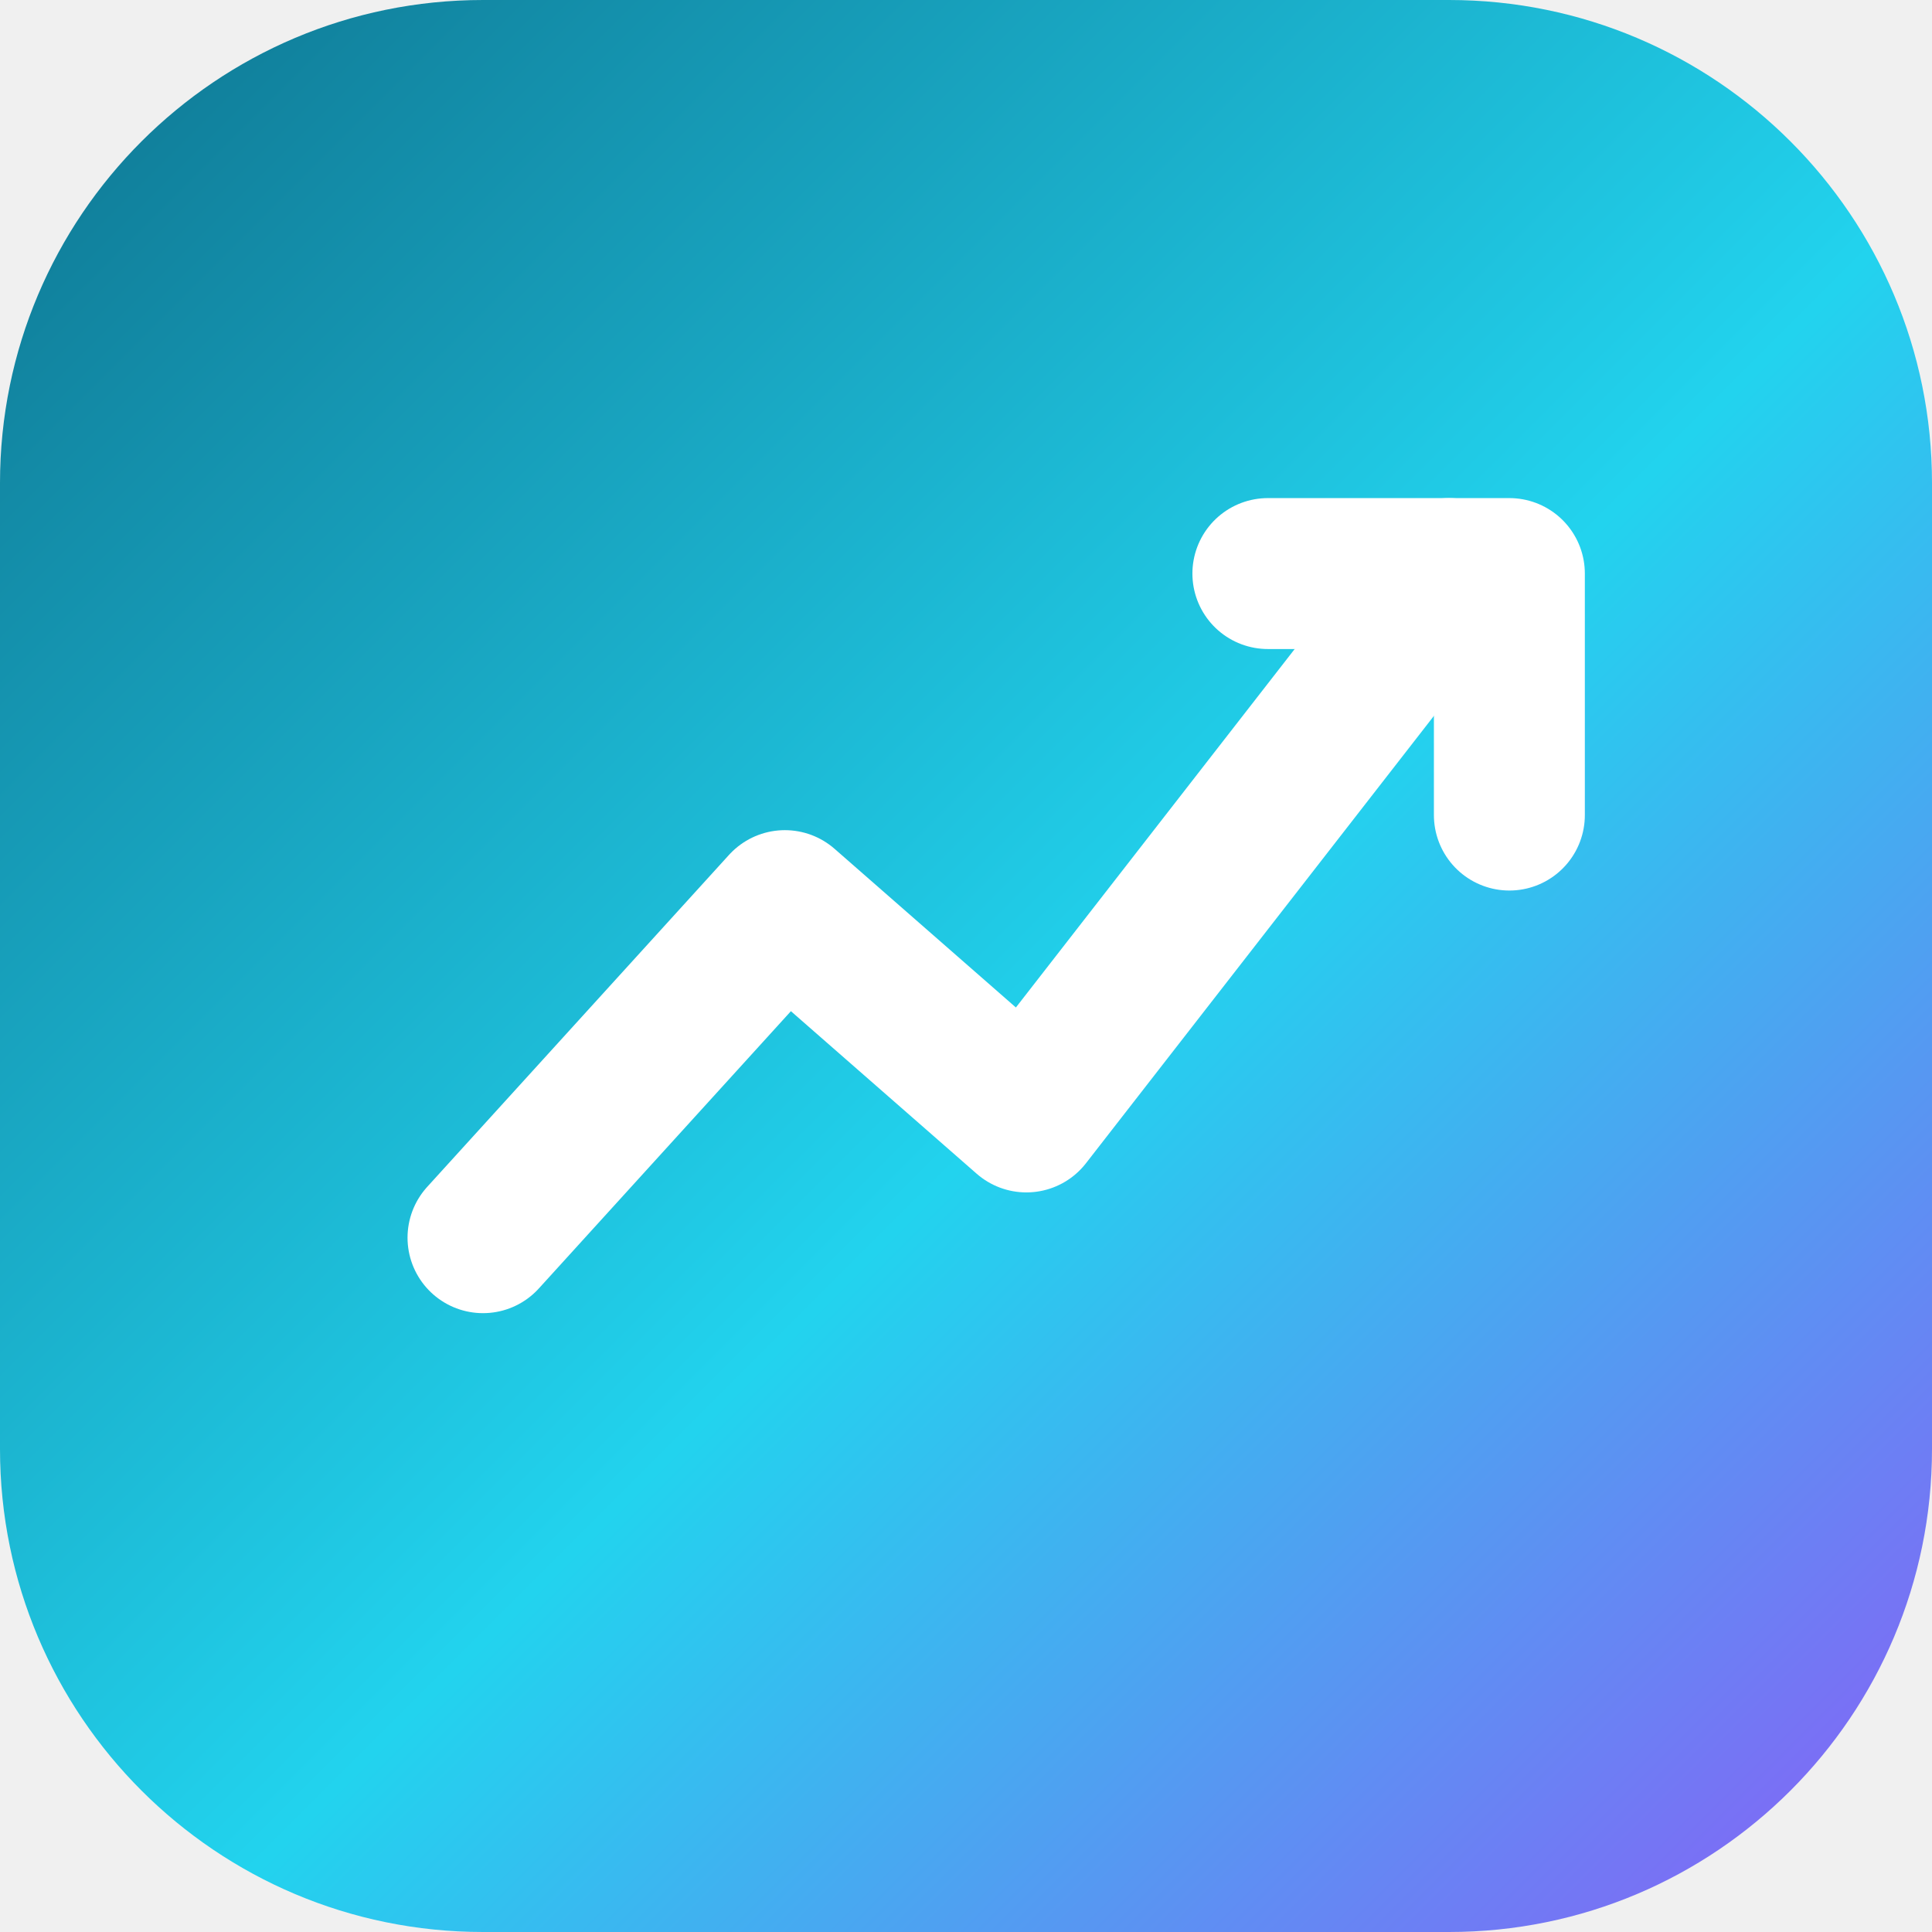
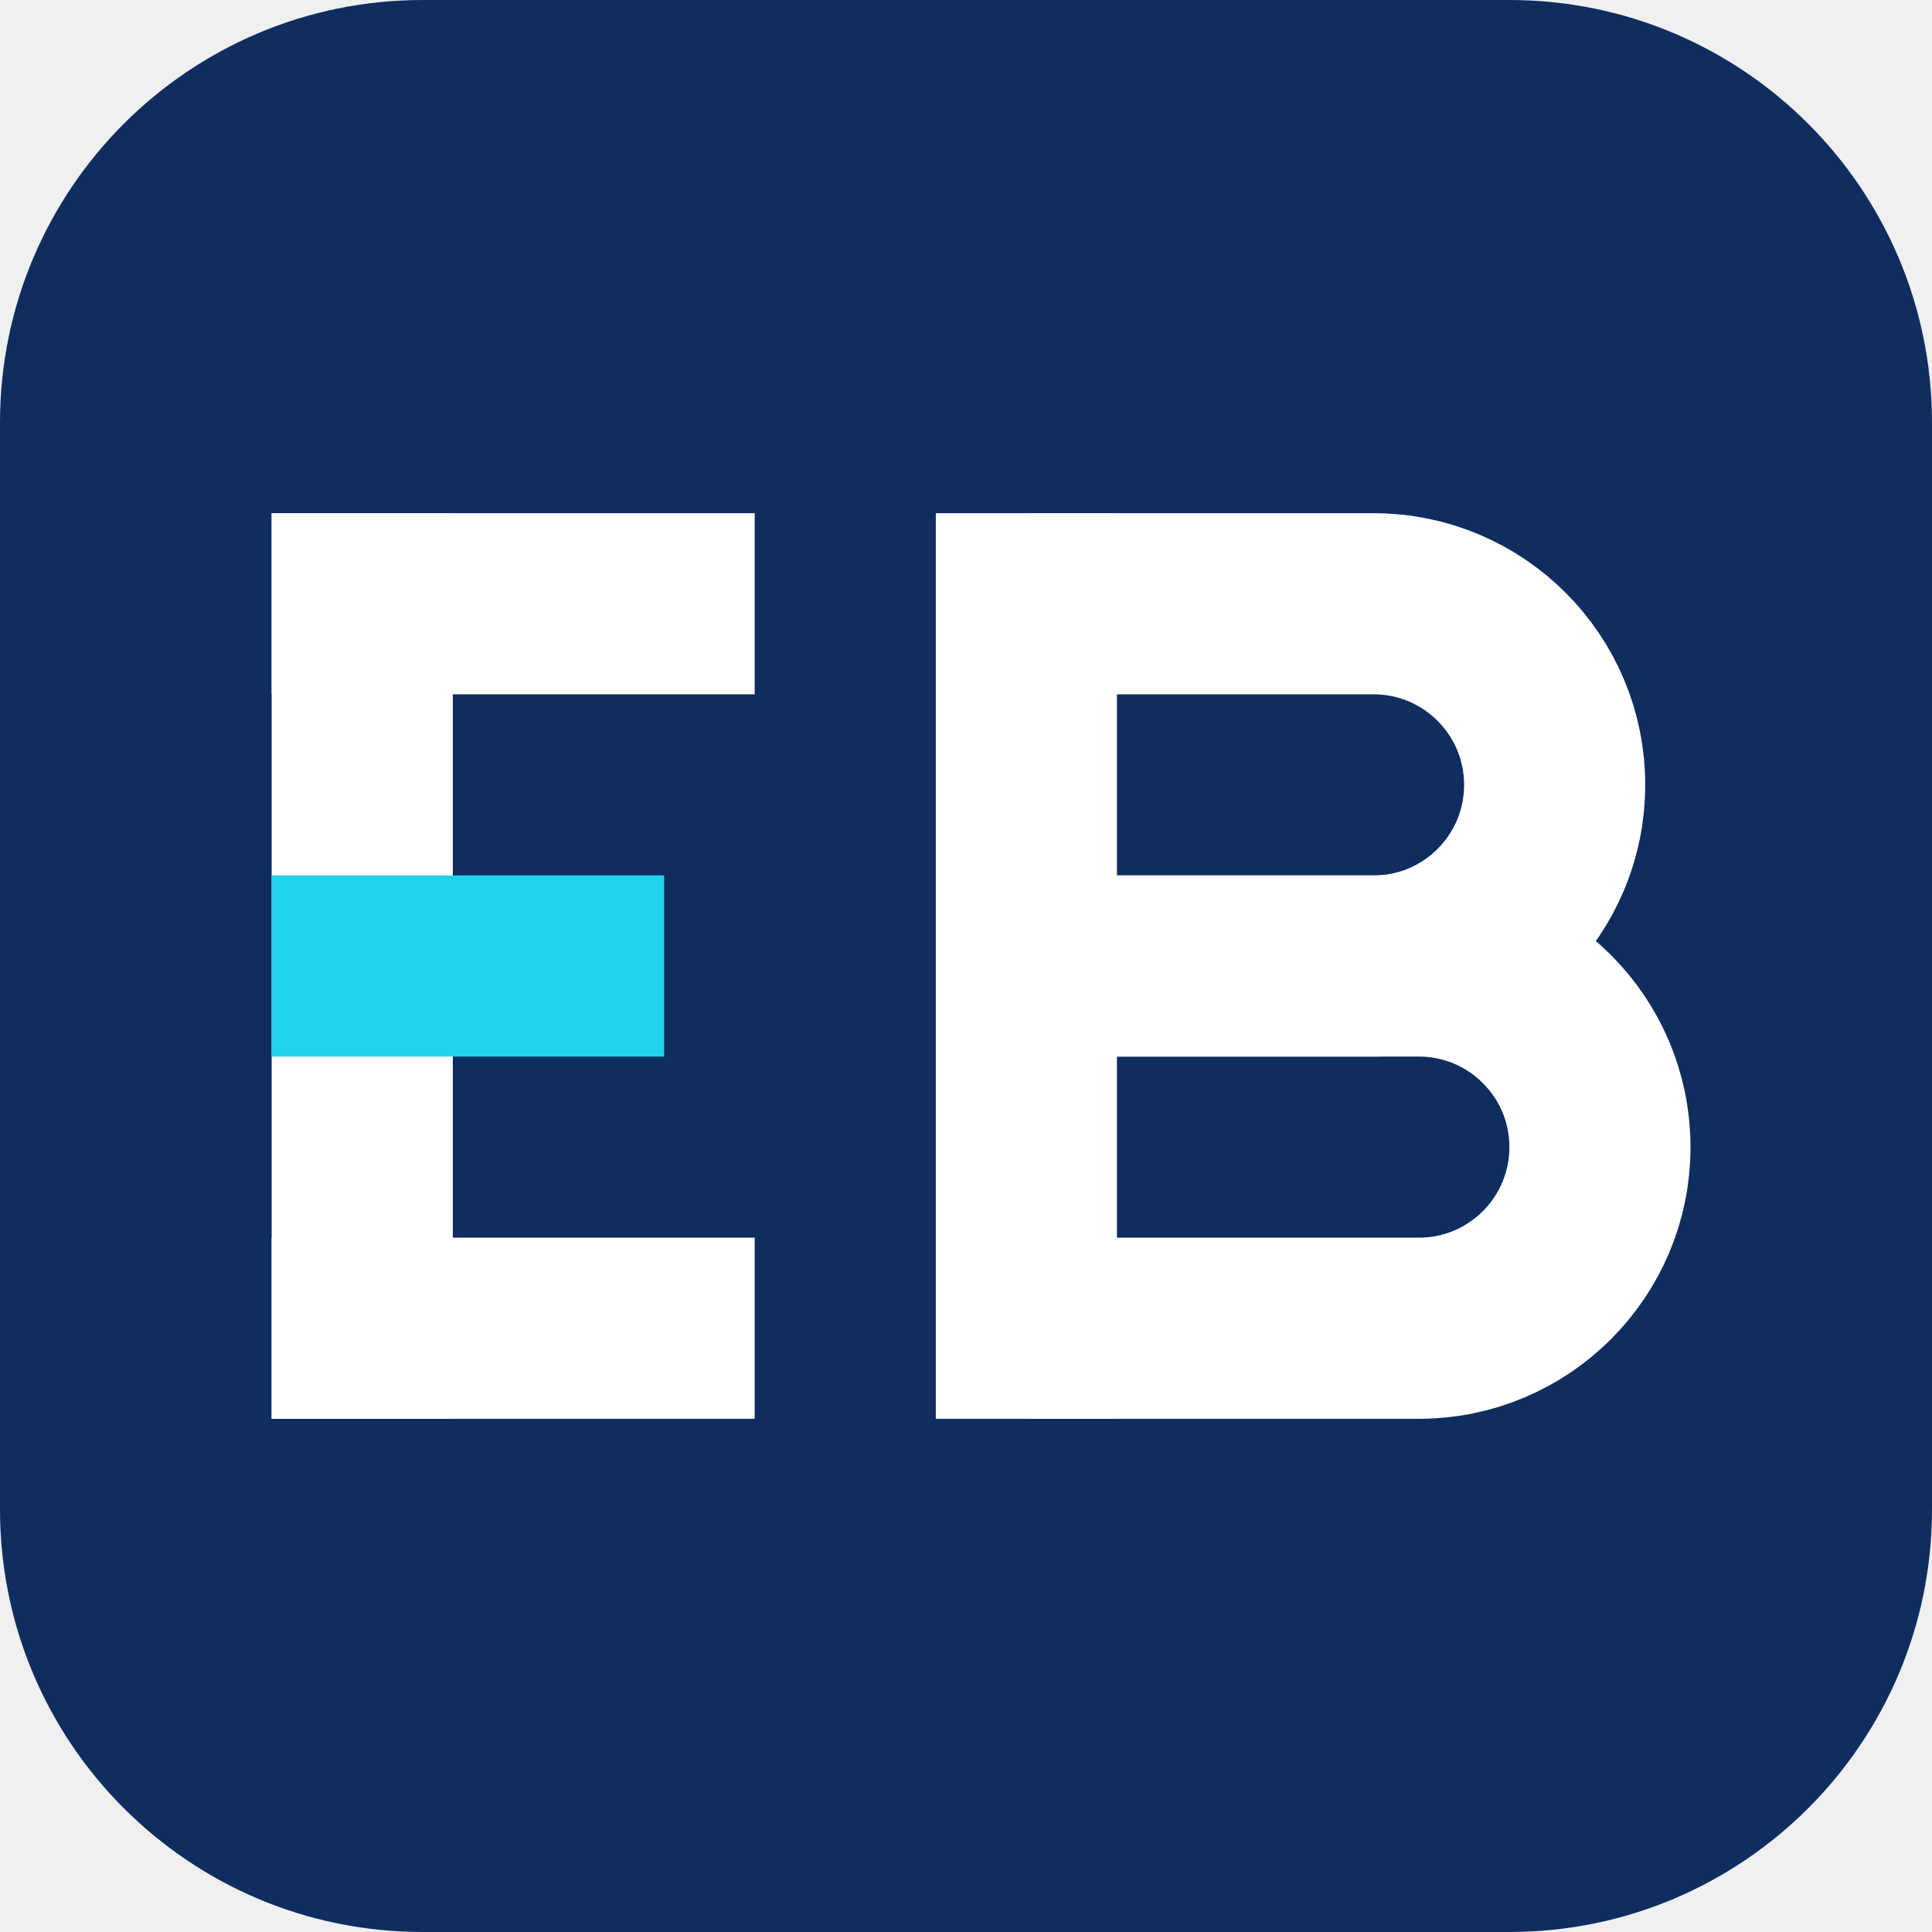
- <svg xmlns="http://www.w3.org/2000/svg" width="64" height="64" viewBox="0 0 64 64" fill="none" role="img" aria-label="エビスソフト">
-   <rect width="64" height="64" rx="16" fill="url(#ebis-grad)" />
-   <path d="M16 41l10-11 8 7 14-18" stroke="#ffffff" stroke-width="5" stroke-linecap="round" stroke-linejoin="round" />
-   <path d="M42 19h8v8" stroke="#ffffff" stroke-width="5" stroke-linecap="round" stroke-linejoin="round" />
-   <defs>
-     <linearGradient id="ebis-grad" x1="0" y1="0" x2="64" y2="64" gradientUnits="userSpaceOnUse">
-       <stop stop-color="#0e7490" />
-       <stop offset="0.55" stop-color="#22d3ee" />
-       <stop offset="1" stop-color="#8b5cf6" />
-     </linearGradient>
-   </defs>
+ <svg xmlns="http://www.w3.org/2000/svg" width="64" height="64" viewBox="0 0 64 64" role="img" aria-label="エビスソフト">
+   <rect width="64" height="64" rx="14" fill="#0f2e5f" />
+   <g fill="#ffffff">
+     <rect x="9" y="17" width="6" height="30" />
+     <rect x="9" y="17" width="16" height="6" />
+     <rect x="9" y="41" width="16" height="6" />
+   </g>
+   <rect x="9" y="29" width="13" height="6" fill="#22d3ee" />
+   <g fill="none" stroke="#ffffff" stroke-width="6">
+     <path d="M34 17V47" />
+     <path d="M34 20h11.5a6 6 0 0 1 0 12H34" />
+     <path d="M34 32h13a6 6 0 0 1 0 12H34" />
+   </g>
</svg>
